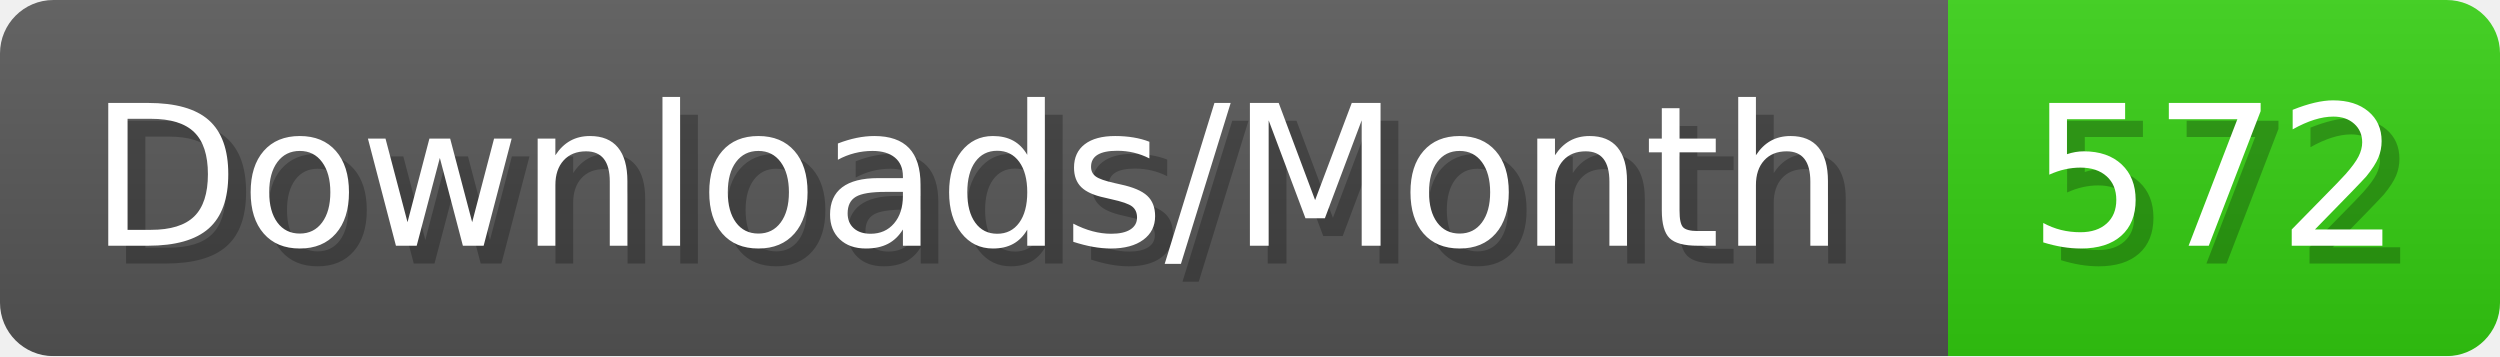
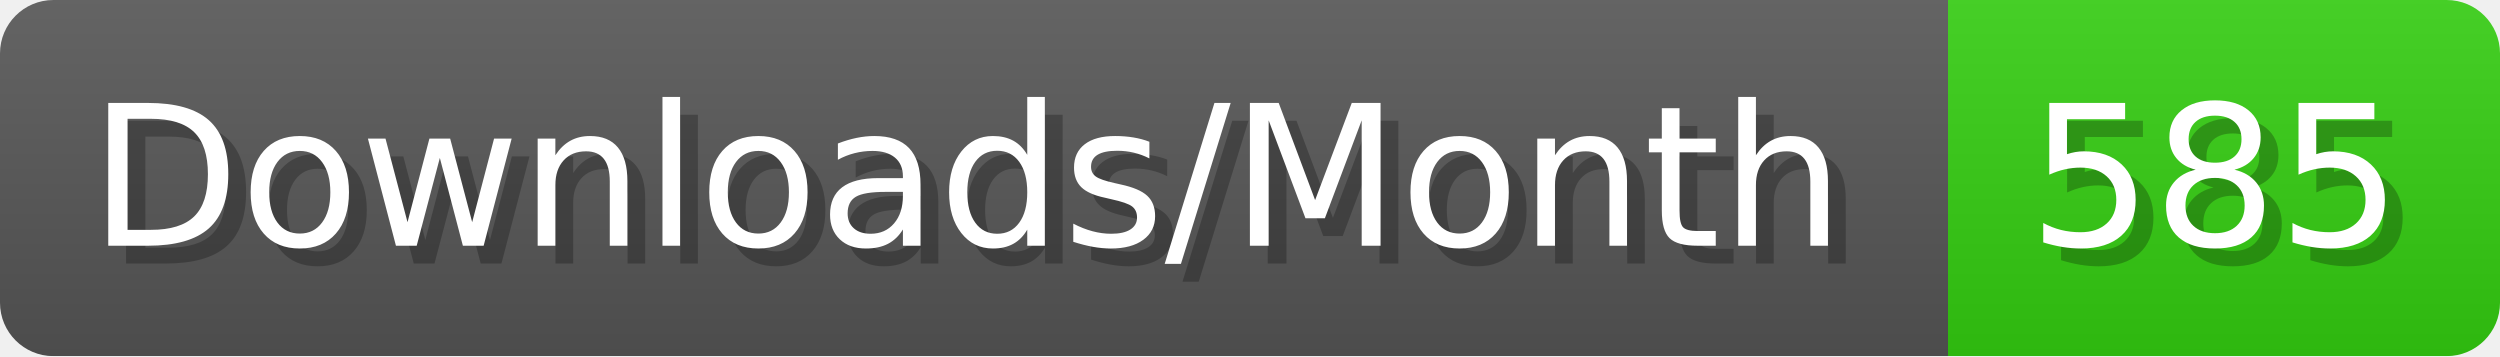
- <svg xmlns="http://www.w3.org/2000/svg" width="140.4" height="20" viewBox="0 0 1404 200" role="img" aria-label="Downloads/Month: 572">
+ <svg xmlns="http://www.w3.org/2000/svg" width="140.4" height="20" viewBox="0 0 1404 200" role="img" aria-label="Downloads/Month: 585">
  <linearGradient id="YlXUI" x2="0" y2="100%">
    <stop offset="0" stop-opacity=".1" stop-color="#EEE" />
    <stop offset="1" stop-opacity=".1" />
  </linearGradient>
  <mask id="JHhop">
    <rect width="1404" height="200" rx="30" fill="#FFF" />
  </mask>
  <g mask="url(#JHhop)">
    <rect width="1094" height="200" fill="#555" />
    <rect width="310" height="200" fill="#3C1" x="1094" />
    <rect width="1404" height="200" fill="url(#YlXUI)" />
  </g>
  <g aria-hidden="true" fill="#fff" text-anchor="start" font-family="Verdana,DejaVu Sans,sans-serif" font-size="110">
    <text x="60" y="148" textLength="994" fill="#000" opacity="0.25">Downloads/Month</text>
    <text x="50" y="138" textLength="994">Downloads/Month</text>
-     <text x="1149" y="148" textLength="210" fill="#000" opacity="0.25">572</text>
-     <text x="1139" y="138" textLength="210">572</text>
+     <text x="1149" y="148" textLength="210" fill="#000" opacity="0.25">585</text>
+     <text x="1139" y="138" textLength="210">585</text>
  </g>
</svg>
